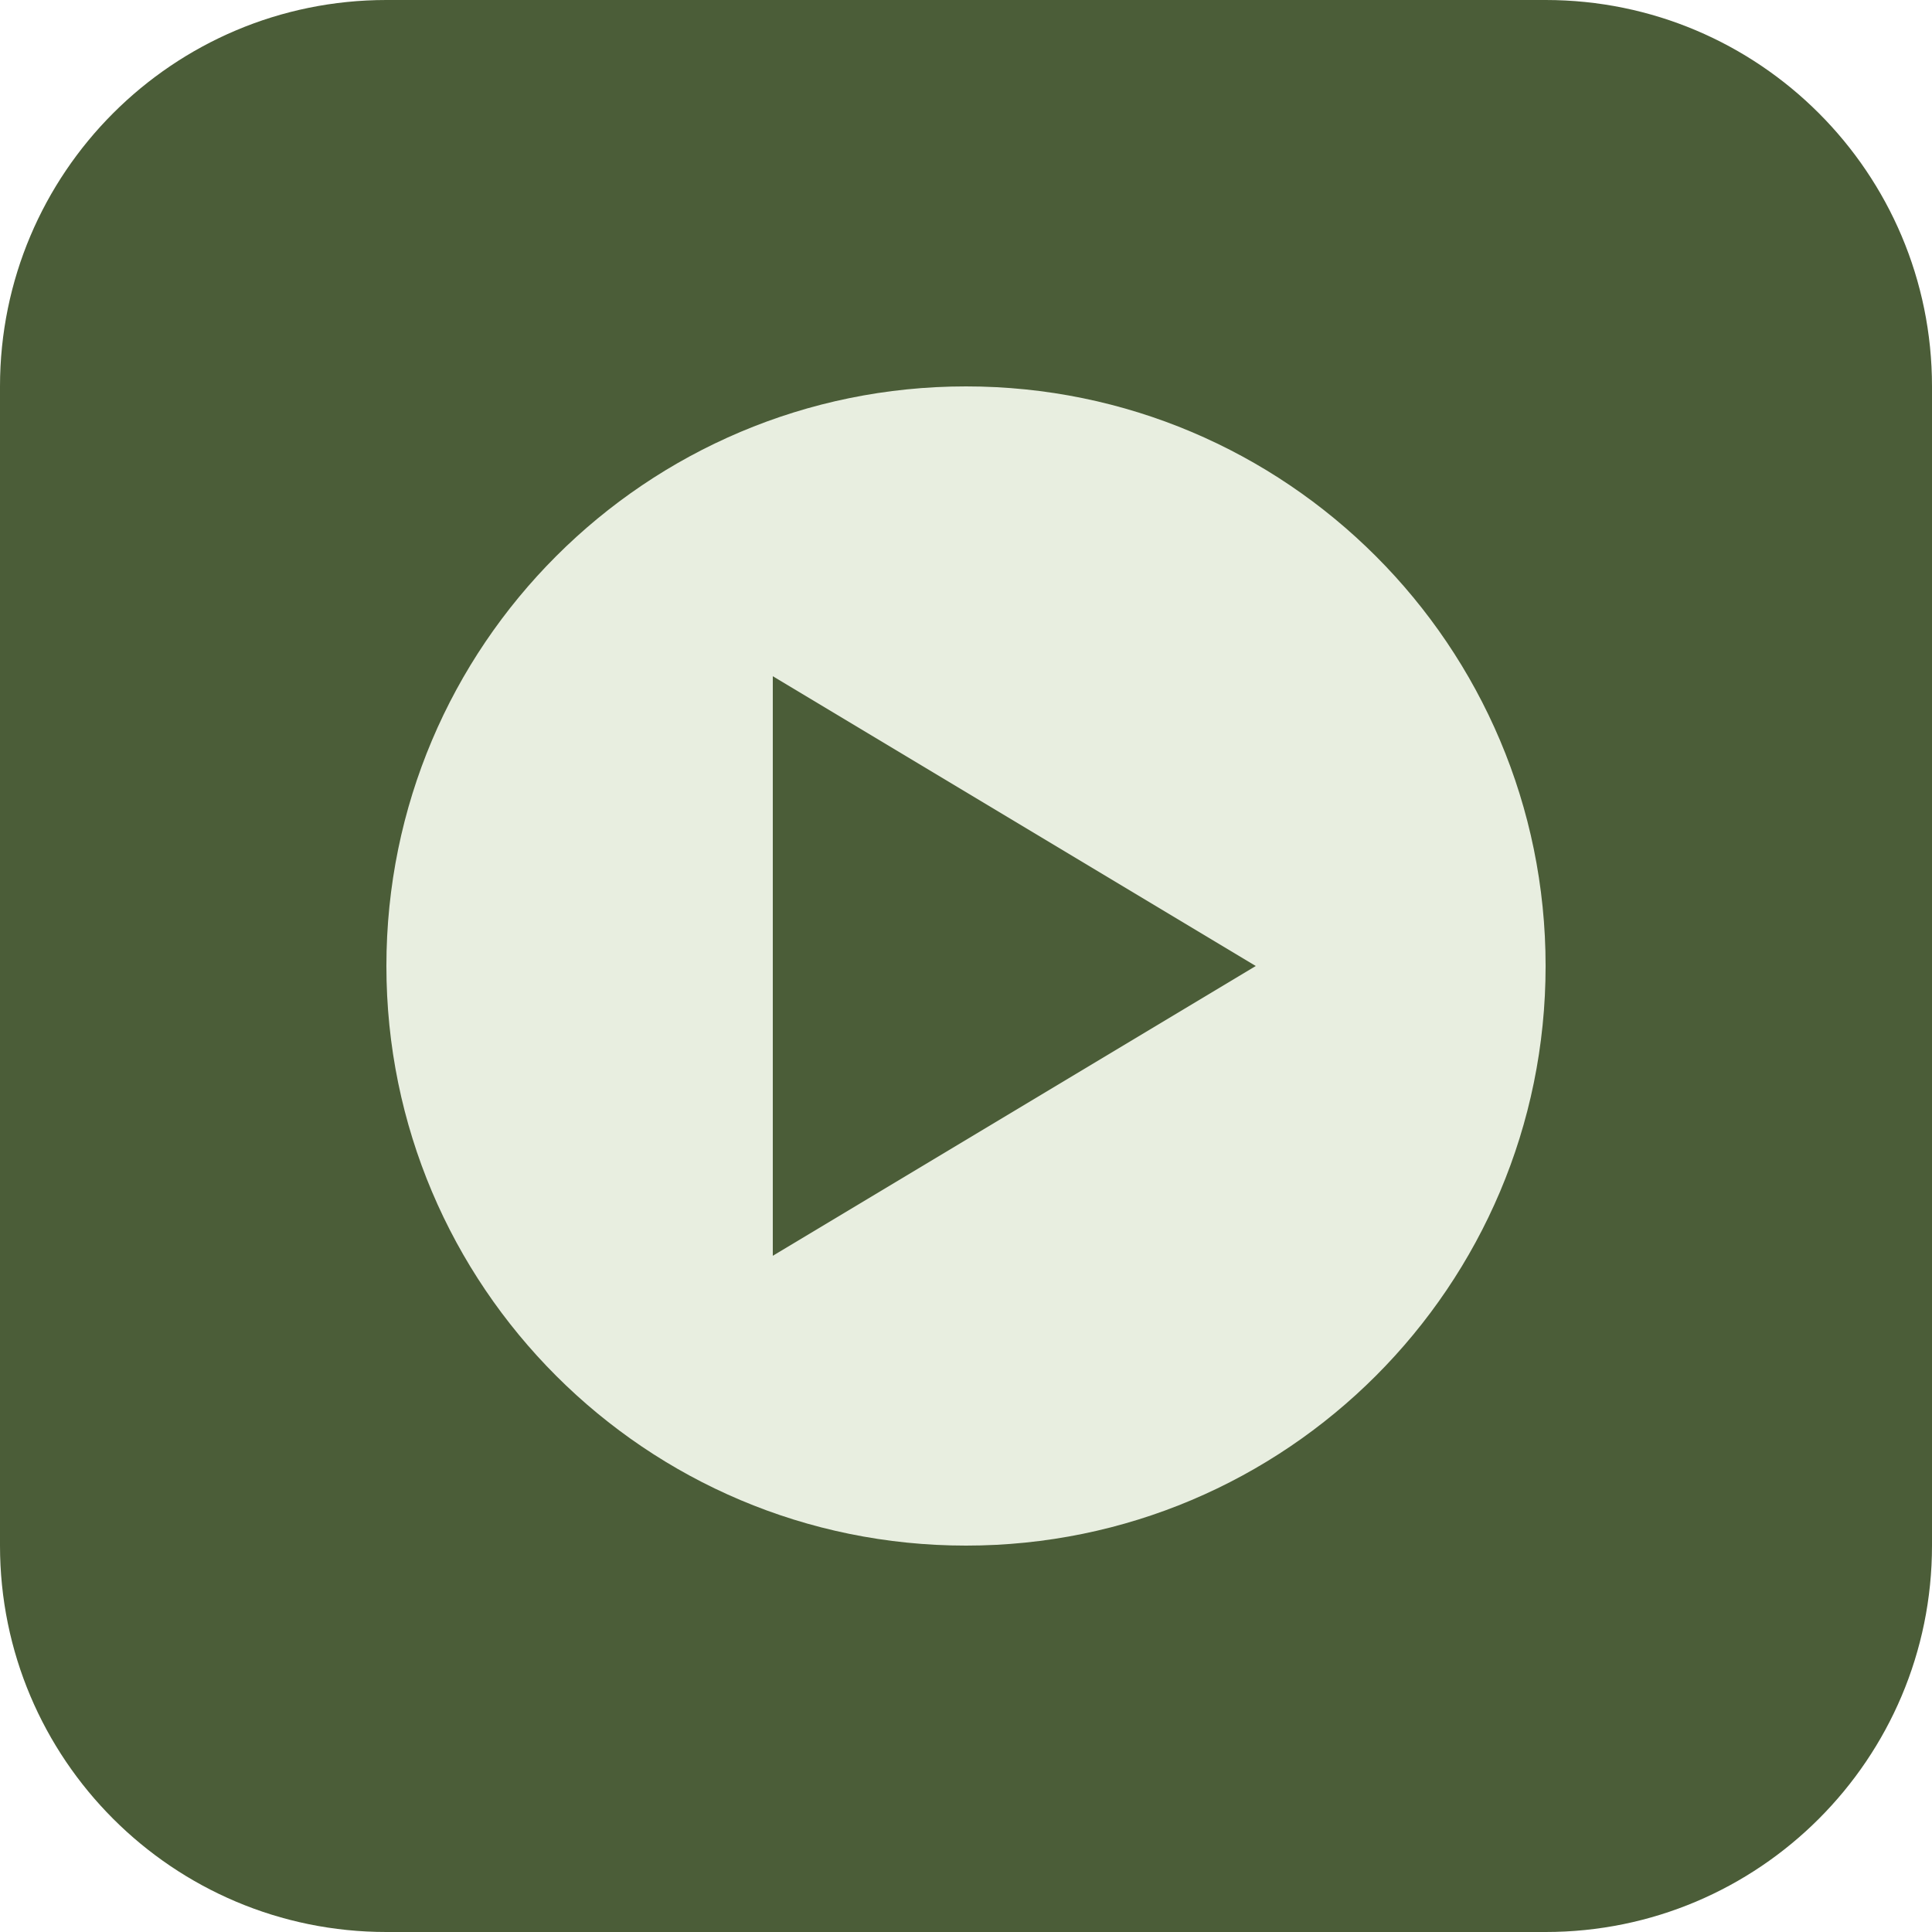
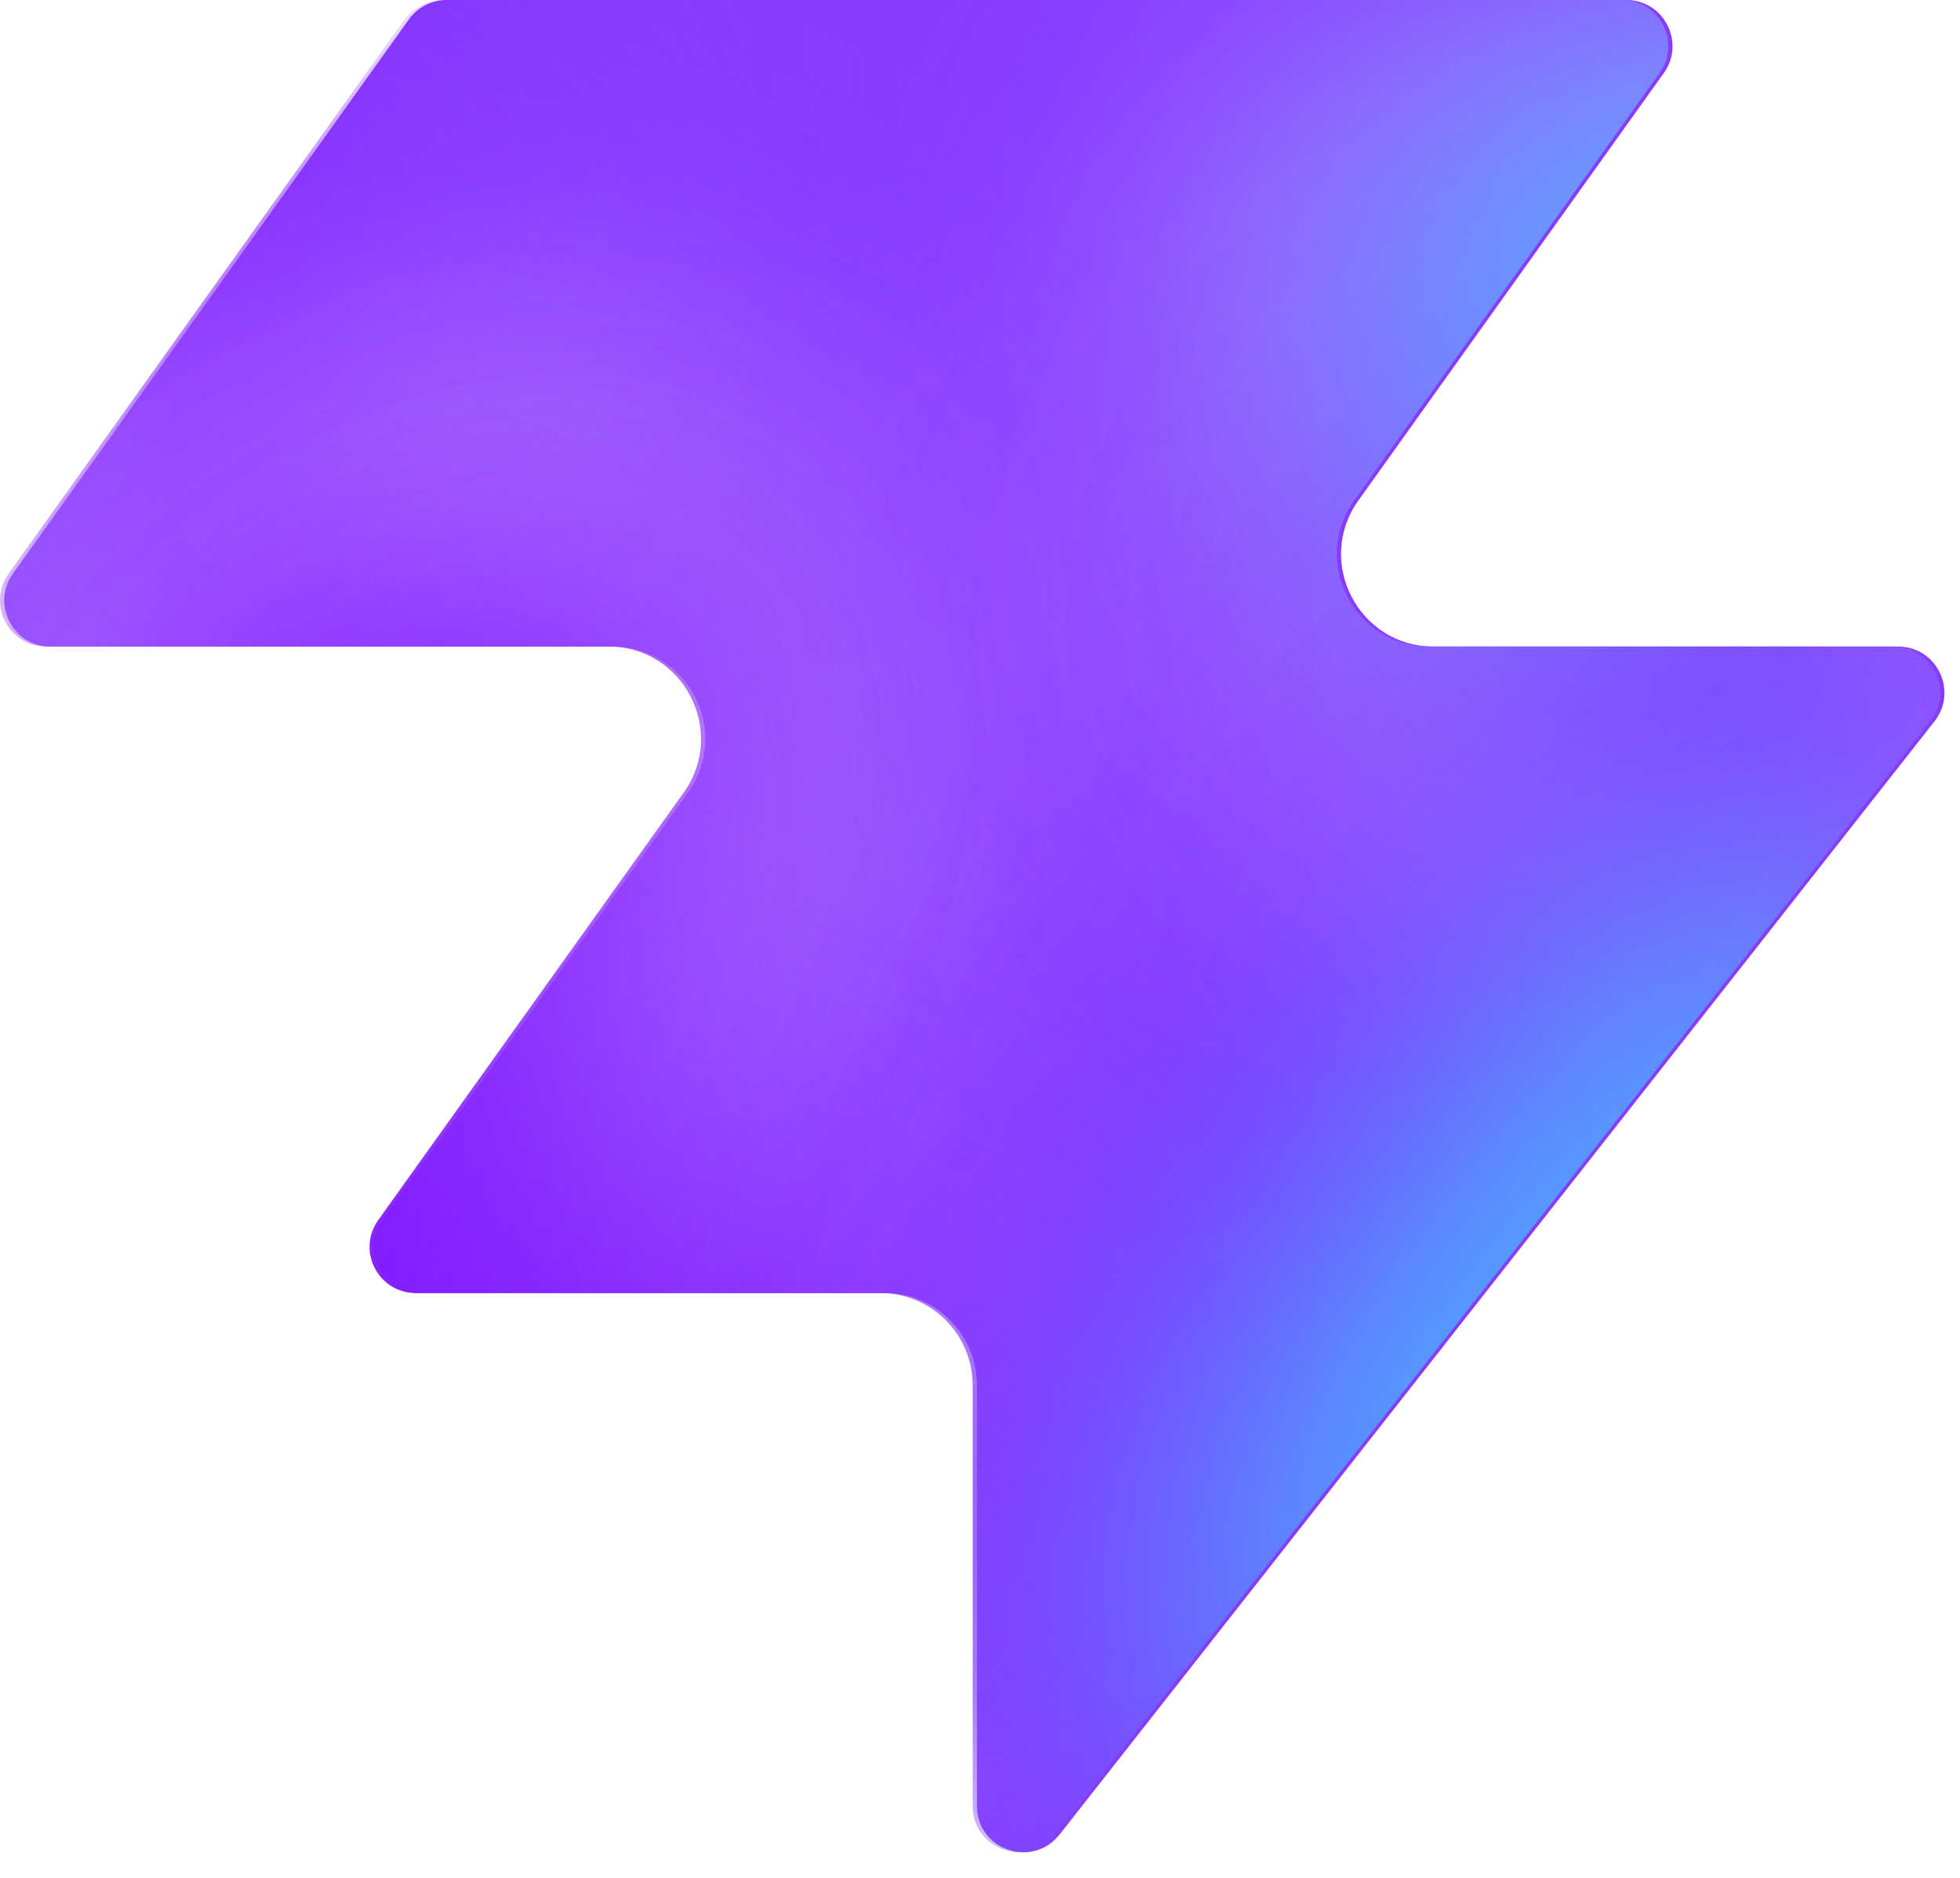
- <svg xmlns="http://www.w3.org/2000/svg" viewBox="0 0 100 100">
-   <rect width="100" height="100" rx="20" fill="#4b5d38" />
-   <circle cx="50" cy="50" r="30" fill="#e8eee0" />
-   <path d="M40 35 L65 50 L40 65 Z" fill="#4b5d38" />
+ <svg xmlns="http://www.w3.org/2000/svg" width="48" height="46" fill="none" viewBox="0 0 48 46">
+   <path fill="#863bff" d="M25.946 44.938c-.664.845-2.021.375-2.021-.698V33.937a2.26 2.26 0 0 0-2.262-2.262H10.287c-.92 0-1.456-1.04-.92-1.788l7.48-10.471c1.07-1.497 0-3.578-1.842-3.578H1.237c-.92 0-1.456-1.04-.92-1.788L10.013.474c.214-.297.556-.474.92-.474h28.894c.92 0 1.456 1.04.92 1.788l-7.48 10.471c-1.07 1.498 0 3.579 1.842 3.579h11.377c.943 0 1.473 1.088.89 1.83L25.947 44.94z" style="fill:#863bff;fill:color(display-p3 .525 .23 1);fill-opacity:1" />
+   <mask id="a" width="48" height="46" x="0" y="0" maskUnits="userSpaceOnUse" style="mask-type:alpha">
+     <path fill="#000" d="M25.842 44.938c-.664.844-2.021.375-2.021-.698V33.937a2.26 2.26 0 0 0-2.262-2.262H10.183c-.92 0-1.456-1.04-.92-1.788l7.48-10.471c1.07-1.498 0-3.579-1.842-3.579H1.133c-.92 0-1.456-1.04-.92-1.787L9.91.473c.214-.297.556-.474.92-.474h28.894c.92 0 1.456 1.04.92 1.788l-7.48 10.471c-1.07 1.498 0 3.578 1.842 3.578h11.377c.943 0 1.473 1.088.89 1.832L25.843 44.94z" style="fill:#000;fill-opacity:1" />
+   </mask>
+   <g mask="url(#a)">
+     <g filter="url(#b)">
+       <ellipse cx="5.508" cy="14.704" fill="#ede6ff" rx="5.508" ry="14.704" style="fill:#ede6ff;fill:color(display-p3 .927 .903 1);fill-opacity:1" transform="matrix(.00324 1 1 -.00324 -4.47 31.516)" />
+     </g>
+     <g filter="url(#c)">
+       <ellipse cx="10.399" cy="29.851" fill="#ede6ff" rx="10.399" ry="29.851" style="fill:#ede6ff;fill:color(display-p3 .927 .903 1);fill-opacity:1" transform="matrix(.00324 1 1 -.00324 -39.328 7.883)" />
+     </g>
+     <g filter="url(#d)">
+       <ellipse cx="5.508" cy="30.487" fill="#7e14ff" rx="5.508" ry="30.487" style="fill:#7e14ff;fill:color(display-p3 .492 .077 1);fill-opacity:1" transform="rotate(89.814 -25.913 -14.639)scale(1 -1)" />
+     </g>
+     <g filter="url(#e)">
+       <ellipse cx="5.508" cy="30.599" fill="#7e14ff" rx="5.508" ry="30.599" style="fill:#7e14ff;fill:color(display-p3 .492 .077 1);fill-opacity:1" transform="rotate(89.814 -32.644 -3.334)scale(1 -1)" />
+     </g>
+     <g filter="url(#f)">
+       <ellipse cx="5.508" cy="30.599" fill="#7e14ff" rx="5.508" ry="30.599" style="fill:#7e14ff;fill:color(display-p3 .492 .077 1);fill-opacity:1" transform="matrix(.00324 1 1 -.00324 -34.34 30.47)" />
+     </g>
+     <g filter="url(#g)">
+       <ellipse cx="14.072" cy="22.078" fill="#ede6ff" rx="14.072" ry="22.078" style="fill:#ede6ff;fill:color(display-p3 .927 .903 1);fill-opacity:1" transform="rotate(93.35 24.506 48.493)scale(-1 1)" />
+     </g>
+     <g filter="url(#h)">
+       <ellipse cx="3.47" cy="21.501" fill="#7e14ff" rx="3.47" ry="21.501" style="fill:#7e14ff;fill:color(display-p3 .492 .077 1);fill-opacity:1" transform="rotate(89.009 28.708 47.59)scale(-1 1)" />
+     </g>
+     <g filter="url(#i)">
+       <ellipse cx="3.47" cy="21.501" fill="#7e14ff" rx="3.47" ry="21.501" style="fill:#7e14ff;fill:color(display-p3 .492 .077 1);fill-opacity:1" transform="rotate(89.009 28.708 47.59)scale(-1 1)" />
+     </g>
+     <g filter="url(#j)">
+       <ellipse cx=".387" cy="8.972" fill="#7e14ff" rx="4.407" ry="29.108" style="fill:#7e14ff;fill:color(display-p3 .492 .077 1);fill-opacity:1" transform="rotate(39.51 .387 8.972)" />
+     </g>
+     <g filter="url(#k)">
+       <ellipse cx="47.523" cy="-6.092" fill="#7e14ff" rx="4.407" ry="29.108" style="fill:#7e14ff;fill:color(display-p3 .492 .077 1);fill-opacity:1" transform="rotate(37.892 47.523 -6.092)" />
+     </g>
+     <g filter="url(#l)">
+       <ellipse cx="41.412" cy="6.333" fill="#47bfff" rx="5.971" ry="9.665" style="fill:#47bfff;fill:color(display-p3 .28 .748 1);fill-opacity:1" transform="rotate(37.892 41.412 6.333)" />
+     </g>
+     <g filter="url(#m)">
+       <ellipse cx="-1.879" cy="38.332" fill="#7e14ff" rx="4.407" ry="29.108" style="fill:#7e14ff;fill:color(display-p3 .492 .077 1);fill-opacity:1" transform="rotate(37.892 -1.88 38.332)" />
+     </g>
+     <g filter="url(#n)">
+       <ellipse cx="-1.879" cy="38.332" fill="#7e14ff" rx="4.407" ry="29.108" style="fill:#7e14ff;fill:color(display-p3 .492 .077 1);fill-opacity:1" transform="rotate(37.892 -1.88 38.332)" />
+     </g>
+     <g filter="url(#o)">
+       <ellipse cx="35.651" cy="29.907" fill="#7e14ff" rx="4.407" ry="29.108" style="fill:#7e14ff;fill:color(display-p3 .492 .077 1);fill-opacity:1" transform="rotate(37.892 35.651 29.907)" />
+     </g>
+     <g filter="url(#p)">
+       <ellipse cx="38.418" cy="32.4" fill="#47bfff" rx="5.971" ry="15.297" style="fill:#47bfff;fill:color(display-p3 .28 .748 1);fill-opacity:1" transform="rotate(37.892 38.418 32.4)" />
+     </g>
+   </g>
+   <defs>
+     <filter id="b" width="60.045" height="41.654" x="-19.77" y="16.149" color-interpolation-filters="sRGB" filterUnits="userSpaceOnUse">
+       <feFlood flood-opacity="0" result="BackgroundImageFix" />
+       <feBlend in="SourceGraphic" in2="BackgroundImageFix" result="shape" />
+       <feGaussianBlur result="effect1_foregroundBlur_2002_17158" stdDeviation="7.659" />
+     </filter>
+     <filter id="c" width="90.34" height="51.437" x="-54.613" y="-7.533" color-interpolation-filters="sRGB" filterUnits="userSpaceOnUse">
+       <feFlood flood-opacity="0" result="BackgroundImageFix" />
+       <feBlend in="SourceGraphic" in2="BackgroundImageFix" result="shape" />
+       <feGaussianBlur result="effect1_foregroundBlur_2002_17158" stdDeviation="7.659" />
+     </filter>
+     <filter id="d" width="79.355" height="29.4" x="-49.64" y="2.03" color-interpolation-filters="sRGB" filterUnits="userSpaceOnUse">
+       <feFlood flood-opacity="0" result="BackgroundImageFix" />
+       <feBlend in="SourceGraphic" in2="BackgroundImageFix" result="shape" />
+       <feGaussianBlur result="effect1_foregroundBlur_2002_17158" stdDeviation="4.596" />
+     </filter>
+     <filter id="e" width="79.579" height="29.4" x="-45.045" y="20.029" color-interpolation-filters="sRGB" filterUnits="userSpaceOnUse">
+       <feFlood flood-opacity="0" result="BackgroundImageFix" />
+       <feBlend in="SourceGraphic" in2="BackgroundImageFix" result="shape" />
+       <feGaussianBlur result="effect1_foregroundBlur_2002_17158" stdDeviation="4.596" />
+     </filter>
+     <filter id="f" width="79.579" height="29.4" x="-43.513" y="21.178" color-interpolation-filters="sRGB" filterUnits="userSpaceOnUse">
+       <feFlood flood-opacity="0" result="BackgroundImageFix" />
+       <feBlend in="SourceGraphic" in2="BackgroundImageFix" result="shape" />
+       <feGaussianBlur result="effect1_foregroundBlur_2002_17158" stdDeviation="4.596" />
+     </filter>
+     <filter id="g" width="74.749" height="58.852" x="15.756" y="-17.901" color-interpolation-filters="sRGB" filterUnits="userSpaceOnUse">
+       <feFlood flood-opacity="0" result="BackgroundImageFix" />
+       <feBlend in="SourceGraphic" in2="BackgroundImageFix" result="shape" />
+       <feGaussianBlur result="effect1_foregroundBlur_2002_17158" stdDeviation="7.659" />
+     </filter>
+     <filter id="h" width="61.377" height="25.362" x="23.548" y="2.284" color-interpolation-filters="sRGB" filterUnits="userSpaceOnUse">
+       <feFlood flood-opacity="0" result="BackgroundImageFix" />
+       <feBlend in="SourceGraphic" in2="BackgroundImageFix" result="shape" />
+       <feGaussianBlur result="effect1_foregroundBlur_2002_17158" stdDeviation="4.596" />
+     </filter>
+     <filter id="i" width="61.377" height="25.362" x="23.548" y="2.284" color-interpolation-filters="sRGB" filterUnits="userSpaceOnUse">
+       <feFlood flood-opacity="0" result="BackgroundImageFix" />
+       <feBlend in="SourceGraphic" in2="BackgroundImageFix" result="shape" />
+       <feGaussianBlur result="effect1_foregroundBlur_2002_17158" stdDeviation="4.596" />
+     </filter>
+     <filter id="j" width="56.045" height="63.649" x="-27.636" y="-22.853" color-interpolation-filters="sRGB" filterUnits="userSpaceOnUse">
+       <feFlood flood-opacity="0" result="BackgroundImageFix" />
+       <feBlend in="SourceGraphic" in2="BackgroundImageFix" result="shape" />
+       <feGaussianBlur result="effect1_foregroundBlur_2002_17158" stdDeviation="4.596" />
+     </filter>
+     <filter id="k" width="54.814" height="64.646" x="20.116" y="-38.415" color-interpolation-filters="sRGB" filterUnits="userSpaceOnUse">
+       <feFlood flood-opacity="0" result="BackgroundImageFix" />
+       <feBlend in="SourceGraphic" in2="BackgroundImageFix" result="shape" />
+       <feGaussianBlur result="effect1_foregroundBlur_2002_17158" stdDeviation="4.596" />
+     </filter>
+     <filter id="l" width="33.541" height="35.313" x="24.641" y="-11.323" color-interpolation-filters="sRGB" filterUnits="userSpaceOnUse">
+       <feFlood flood-opacity="0" result="BackgroundImageFix" />
+       <feBlend in="SourceGraphic" in2="BackgroundImageFix" result="shape" />
+       <feGaussianBlur result="effect1_foregroundBlur_2002_17158" stdDeviation="4.596" />
+     </filter>
+     <filter id="m" width="54.814" height="64.646" x="-29.286" y="6.009" color-interpolation-filters="sRGB" filterUnits="userSpaceOnUse">
+       <feFlood flood-opacity="0" result="BackgroundImageFix" />
+       <feBlend in="SourceGraphic" in2="BackgroundImageFix" result="shape" />
+       <feGaussianBlur result="effect1_foregroundBlur_2002_17158" stdDeviation="4.596" />
+     </filter>
+     <filter id="n" width="54.814" height="64.646" x="-29.286" y="6.009" color-interpolation-filters="sRGB" filterUnits="userSpaceOnUse">
+       <feFlood flood-opacity="0" result="BackgroundImageFix" />
+       <feBlend in="SourceGraphic" in2="BackgroundImageFix" result="shape" />
+       <feGaussianBlur result="effect1_foregroundBlur_2002_17158" stdDeviation="4.596" />
+     </filter>
+     <filter id="o" width="54.814" height="64.646" x="8.244" y="-2.416" color-interpolation-filters="sRGB" filterUnits="userSpaceOnUse">
+       <feFlood flood-opacity="0" result="BackgroundImageFix" />
+       <feBlend in="SourceGraphic" in2="BackgroundImageFix" result="shape" />
+       <feGaussianBlur result="effect1_foregroundBlur_2002_17158" stdDeviation="4.596" />
+     </filter>
+     <filter id="p" width="39.409" height="43.623" x="18.713" y="10.588" color-interpolation-filters="sRGB" filterUnits="userSpaceOnUse">
+       <feFlood flood-opacity="0" result="BackgroundImageFix" />
+       <feBlend in="SourceGraphic" in2="BackgroundImageFix" result="shape" />
+       <feGaussianBlur result="effect1_foregroundBlur_2002_17158" stdDeviation="4.596" />
+     </filter>
+   </defs>
</svg>
